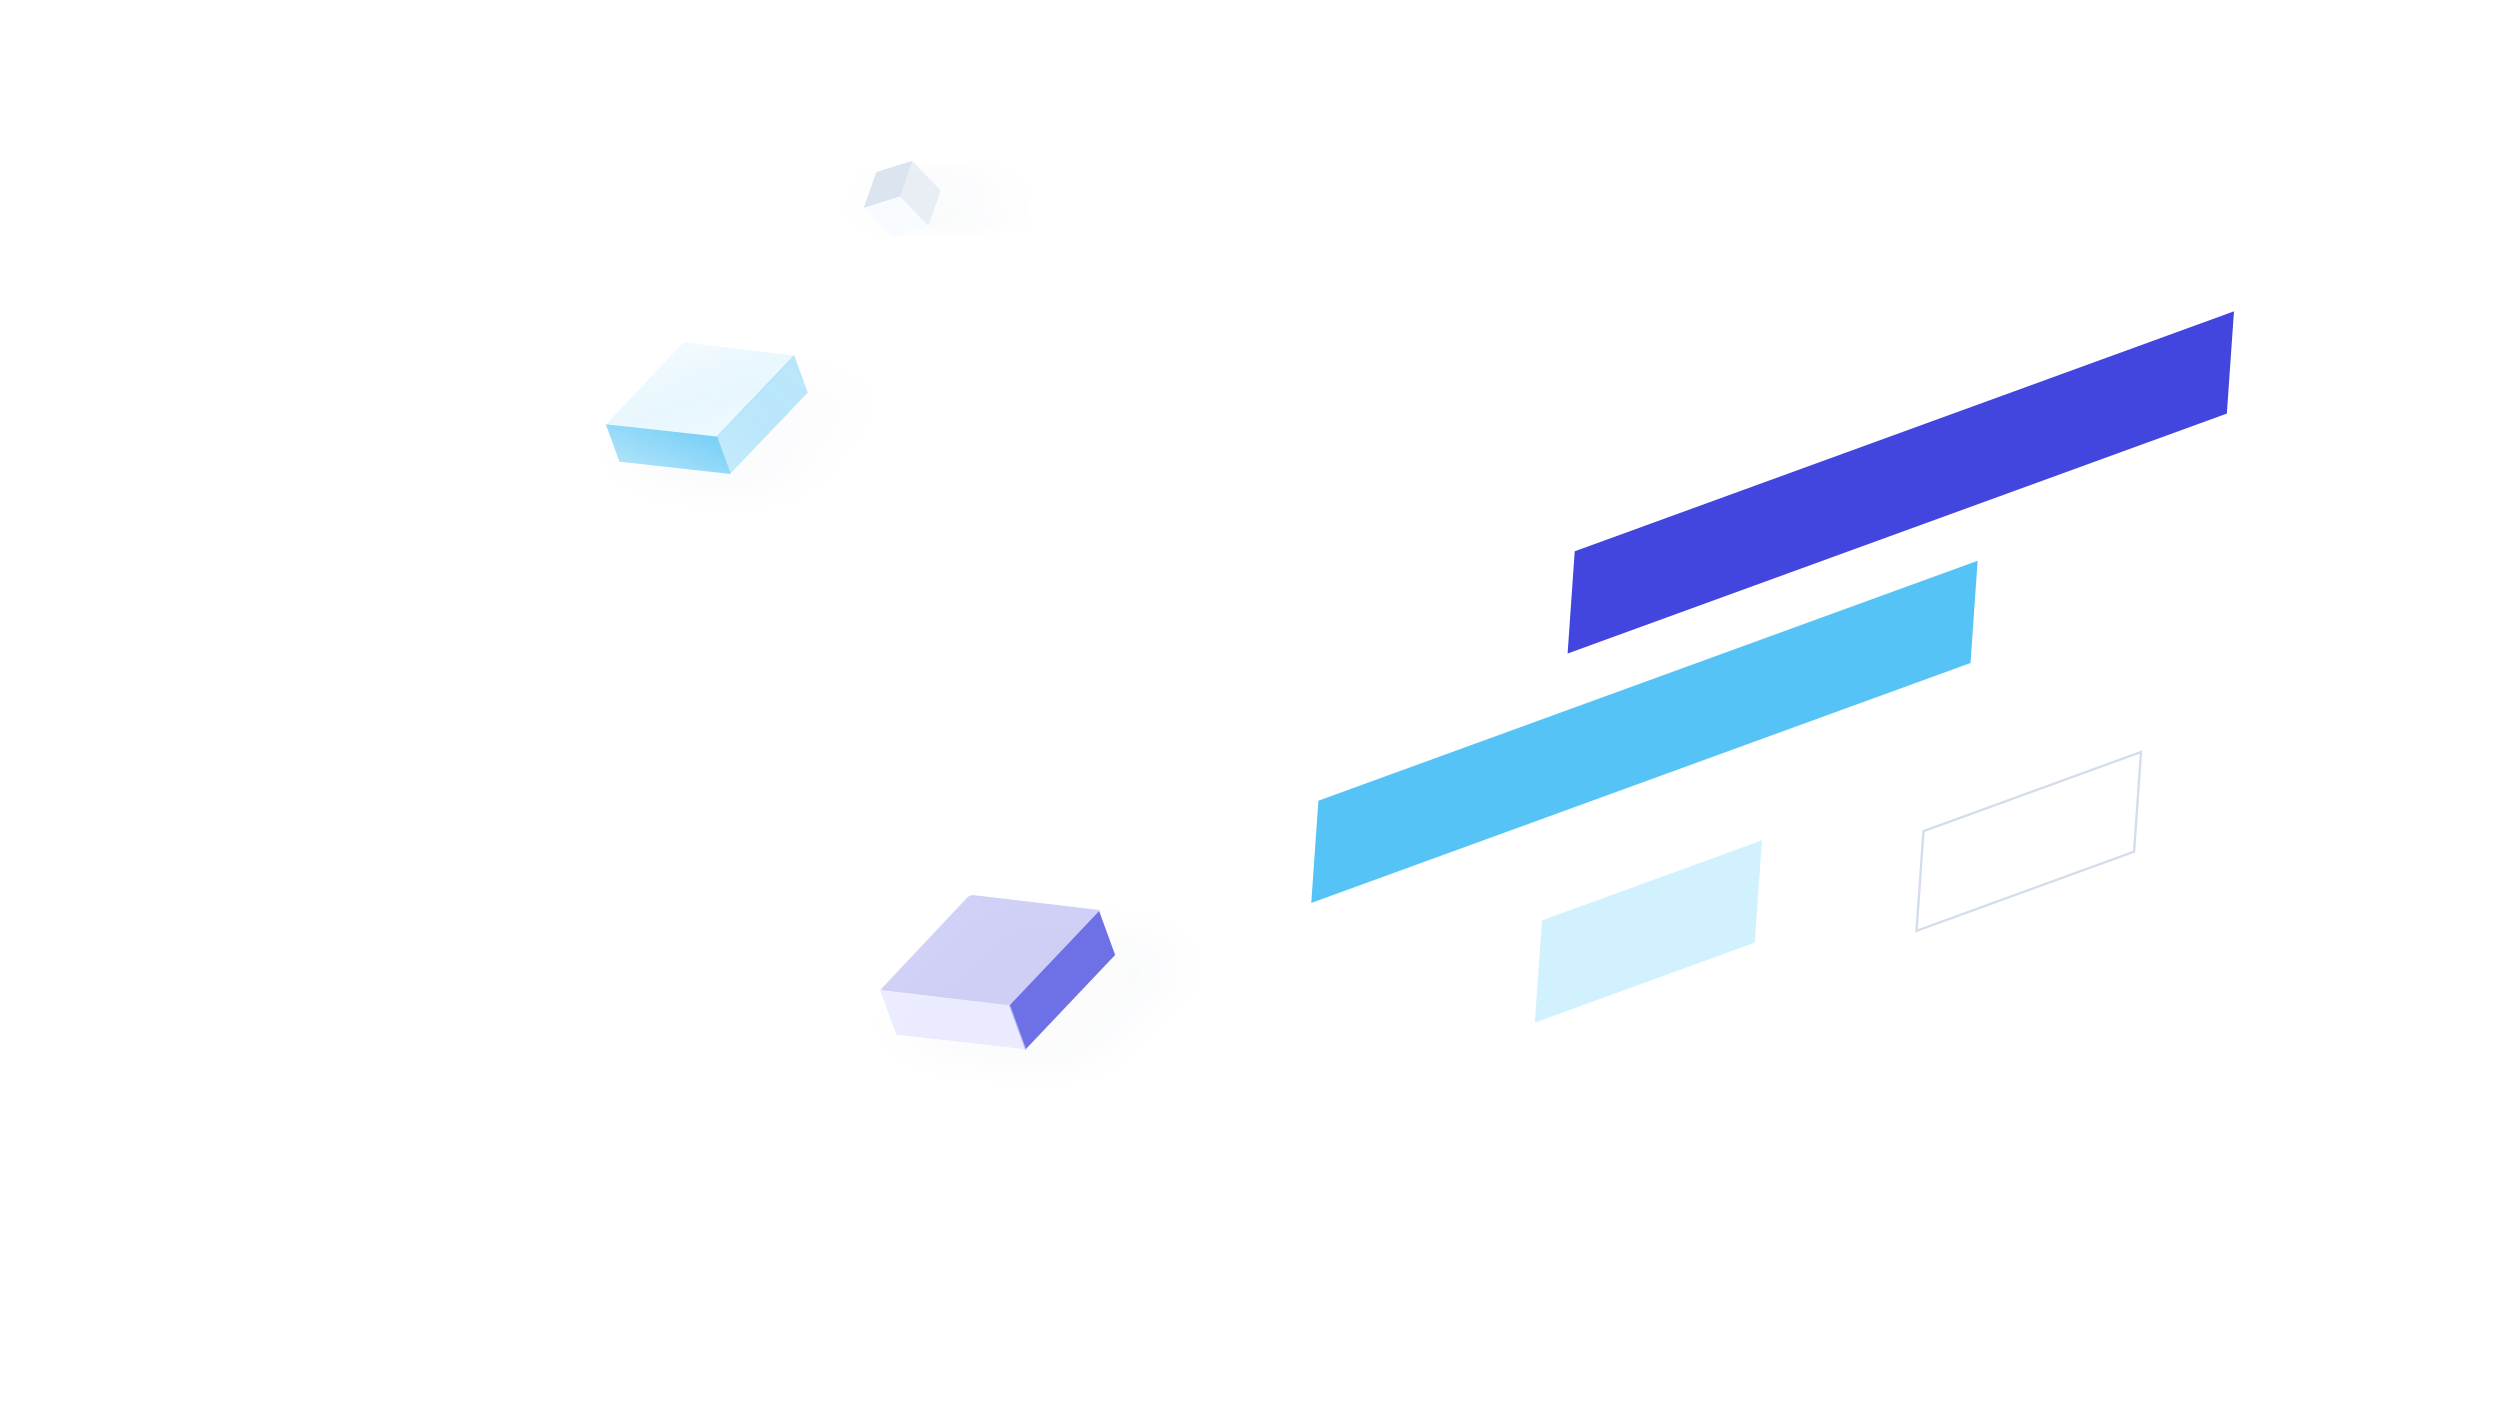
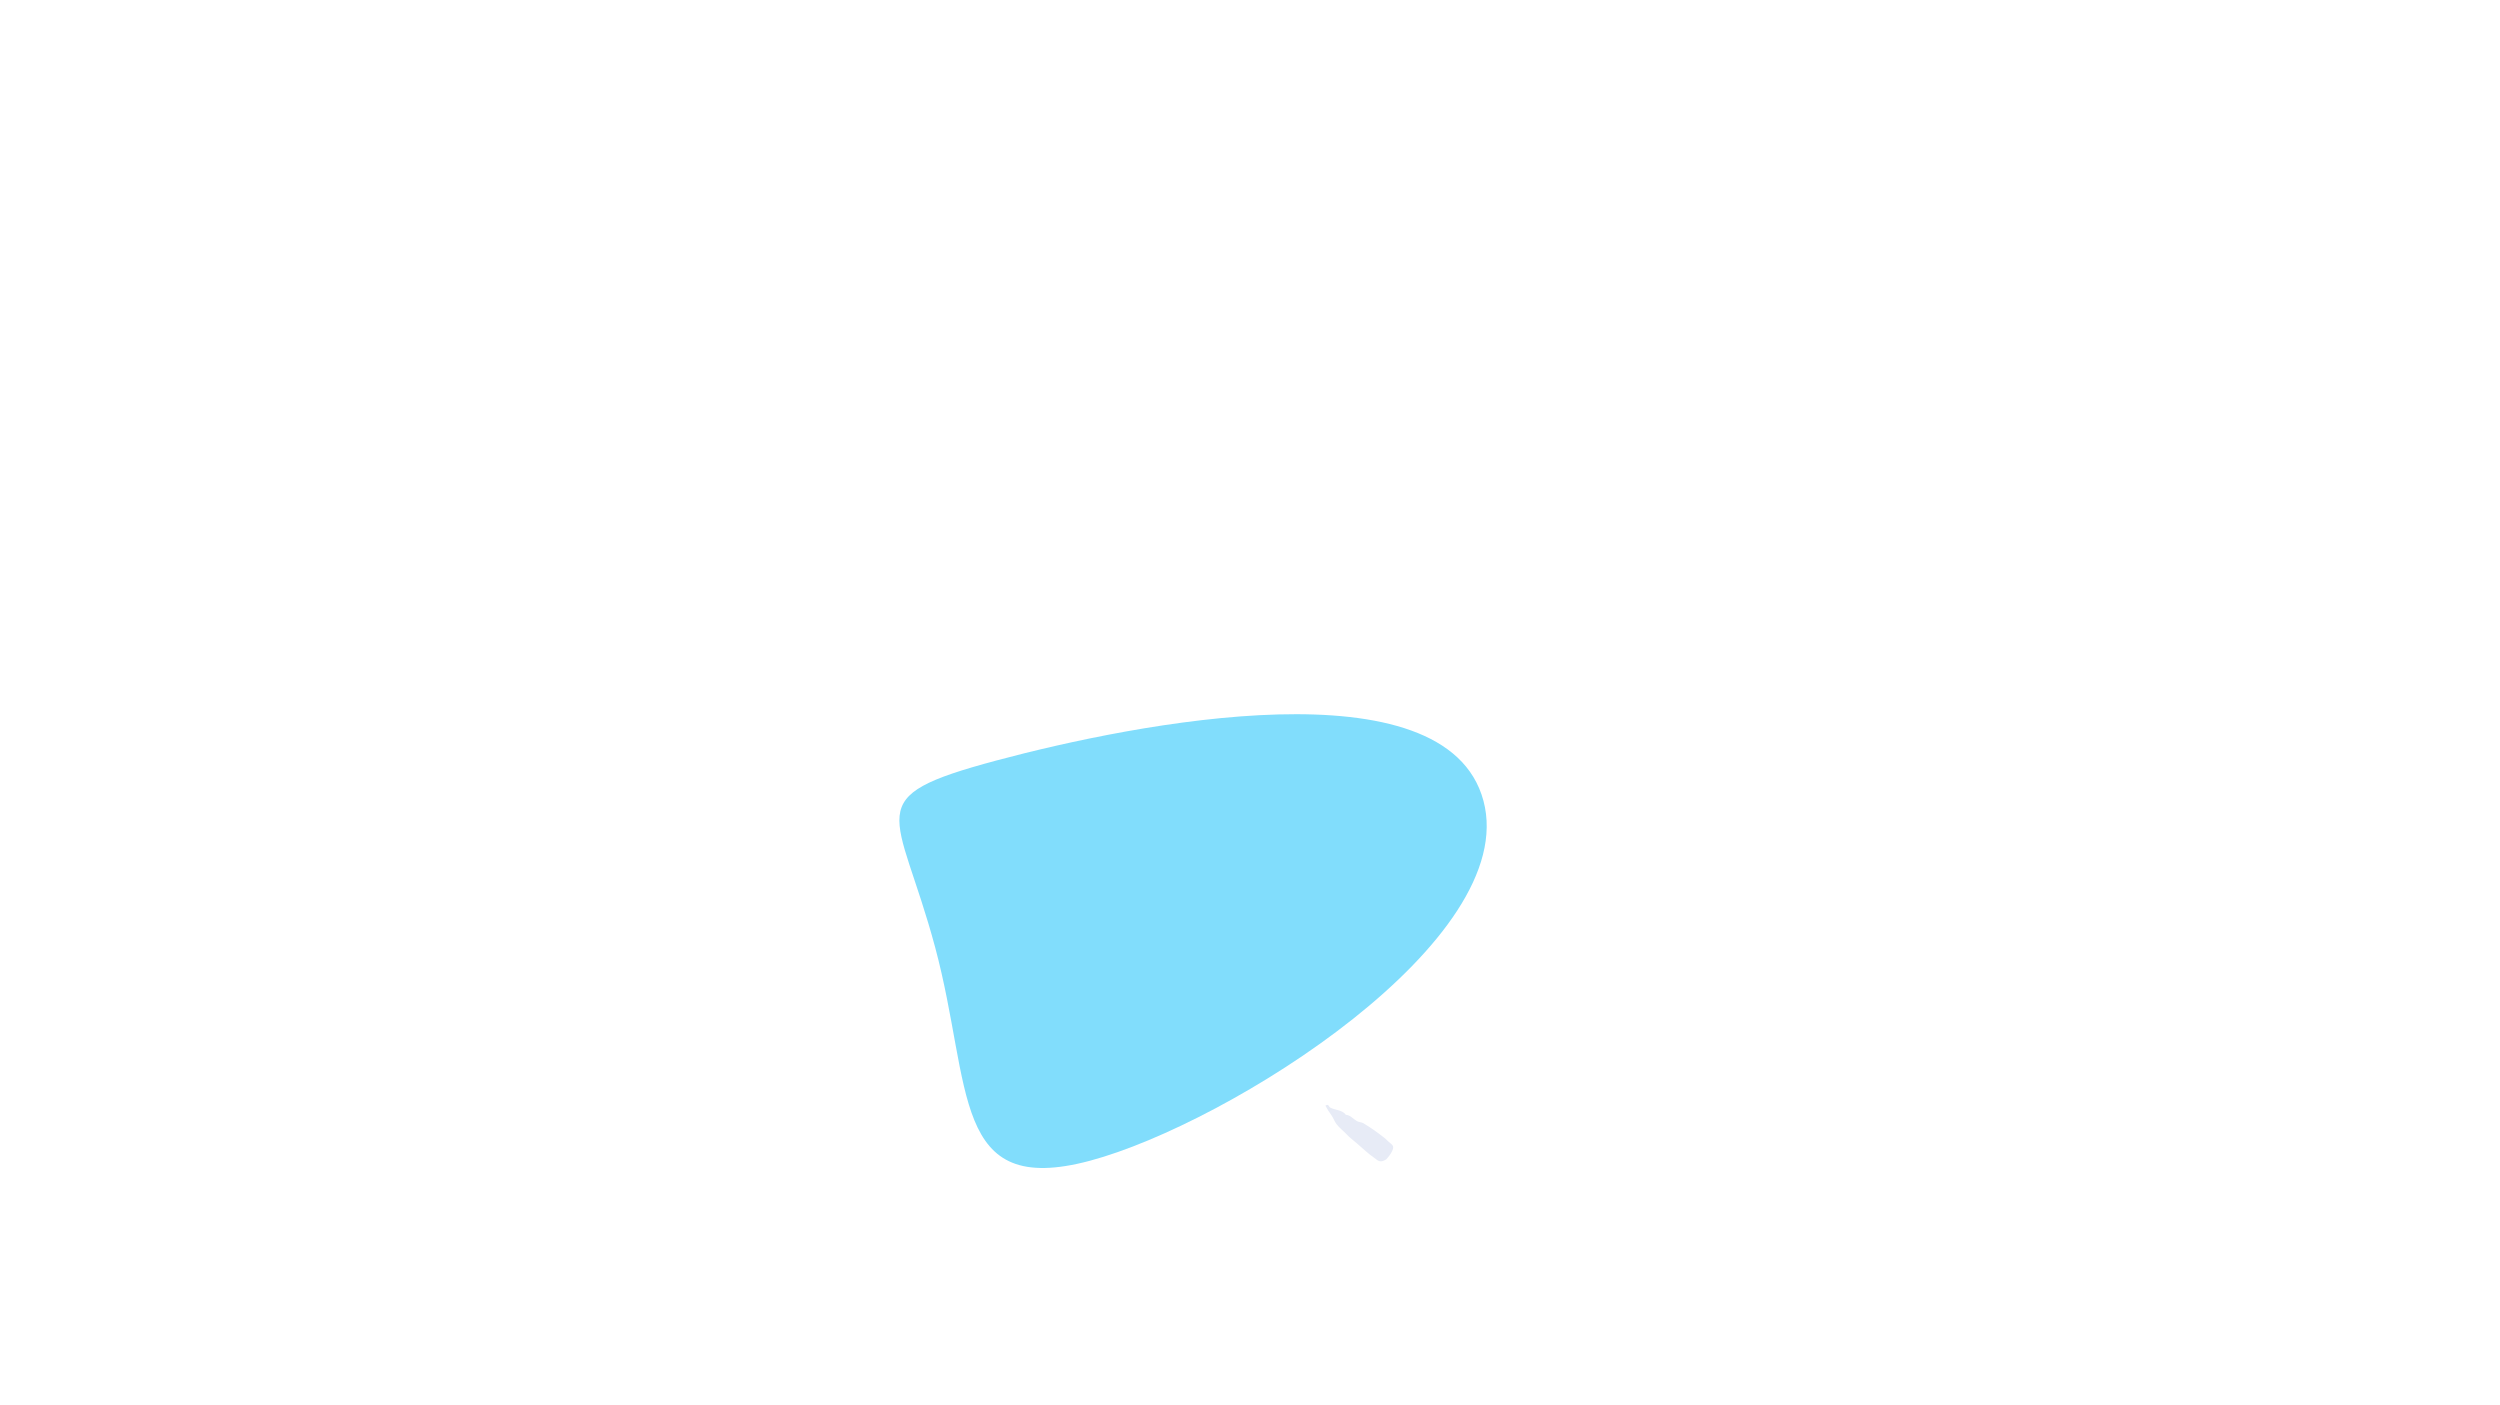
- <svg xmlns="http://www.w3.org/2000/svg" width="2136" height="1200">
-   <defs>
-     <filter x="-69%" y="-98.6%" width="238%" height="297.1%" filterUnits="objectBoundingBox" id="a">
-       <feOffset dx="24" dy="24" in="SourceAlpha" result="shadowOffsetOuter1" />
-       <feGaussianBlur stdDeviation="24" in="shadowOffsetOuter1" result="shadowBlurOuter1" />
-       <feColorMatrix values="0 0 0 0 0.094 0 0 0 0 0.137 0 0 0 0 0.204 0 0 0 0.04 0" in="shadowBlurOuter1" result="shadowMatrixOuter1" />
-       <feMerge>
-         <feMergeNode in="shadowMatrixOuter1" />
-         <feMergeNode in="SourceGraphic" />
-       </feMerge>
-     </filter>
-     <linearGradient x1="73.772%" y1="18.374%" x2="19.946%" y2="72.147%" id="b">
-       <stop stop-color="#4346DE" stop-opacity=".24" offset="0%" />
-       <stop stop-color="#4346DE" stop-opacity=".24" offset="100%" />
-     </linearGradient>
-     <filter x="-237.9%" y="-215.6%" width="575.9%" height="531.2%" filterUnits="objectBoundingBox" id="c">
-       <feOffset dx="24" dy="24" in="SourceAlpha" result="shadowOffsetOuter1" />
-       <feGaussianBlur stdDeviation="24" in="shadowOffsetOuter1" result="shadowBlurOuter1" />
-       <feColorMatrix values="0 0 0 0 0.094 0 0 0 0 0.137 0 0 0 0 0.204 0 0 0 0.04 0" in="shadowBlurOuter1" result="shadowMatrixOuter1" />
-       <feMerge>
-         <feMergeNode in="shadowMatrixOuter1" />
-         <feMergeNode in="SourceGraphic" />
-       </feMerge>
-     </filter>
-     <filter x="-79.8%" y="-115%" width="259.5%" height="330%" filterUnits="objectBoundingBox" id="d">
-       <feOffset dx="24" dy="24" in="SourceAlpha" result="shadowOffsetOuter1" />
-       <feGaussianBlur stdDeviation="24" in="shadowOffsetOuter1" result="shadowBlurOuter1" />
-       <feColorMatrix values="0 0 0 0 0.094 0 0 0 0 0.137 0 0 0 0 0.204 0 0 0 0.04 0" in="shadowBlurOuter1" result="shadowMatrixOuter1" />
-       <feMerge>
-         <feMergeNode in="shadowMatrixOuter1" />
-         <feMergeNode in="SourceGraphic" />
-       </feMerge>
-     </filter>
-     <linearGradient x1="0%" y1="7.395%" x2="0%" y2="100%" id="e">
-       <stop stop-color="#53C0F1" stop-opacity=".24" offset="0%" />
-       <stop stop-color="#D2F1FF" offset="100%" />
-     </linearGradient>
-     <linearGradient x1="100%" y1="27.276%" x2="0%" y2="75.582%" id="f">
-       <stop stop-color="#25B2F2" stop-opacity=".64" offset="0%" />
-       <stop stop-color="#85D4F8" offset="100%" />
-     </linearGradient>
-     <linearGradient x1="73.772%" y1="18.374%" x2="19.946%" y2="72.147%" id="g">
-       <stop stop-color="#25B2F2" offset="0%" />
-       <stop stop-color="#85D4F8" offset="100%" />
-     </linearGradient>
-   </defs>
+ <svg xmlns="http://www.w3.org/2000/svg" width="1424" height="800">
  <g fill="none" fill-rule="evenodd">
-     <path fill="#4346DE" d="M1345.437 471.013l-6.075 87.345 563.268-205.013 6.075-87.345z" />
-     <path fill="#55C3F5" d="M1126.419 684.118l-6.076 87.346 563.268-205.013 6.075-87.345z" />
-     <path fill="#D2F1FF" d="M1317.47 786.404l-6.108 87.358 187.937-68.404 6.11-87.358z" />
-     <g filter="url(#a)" transform="rotate(-20 2634.323 -1684.494)" fill-rule="nonzero">
-       <path d="M100 100l100-50.426L103.193.762a7.087 7.087 0 0 0-6.393 0L0 49.574 100 100z" fill="url(#b)" />
-       <path d="M199 90L99 139.875v-40L199 50v40z" fill="#6E71E6" />
-       <path d="M100 139.875L0 90V50l100 49.875v40z" fill="#E0E1FF" opacity=".64" />
-     </g>
-     <g filter="url(#c)" transform="rotate(-44 571.029 -817.287)" fill-rule="nonzero">
-       <path d="M29 28.943l29-14.595L29.926.22a2.059 2.059 0 0 0-1.854 0L0 14.348l29 14.595z" fill-opacity=".8" fill="#D3DDEC" />
-       <path d="M48.656 54.035L28.71 63.964V28.907l29-14.435v33.783c0 .781-.443 1.495-1.145 1.843l-7.91 3.937z" fill-opacity=".48" fill="#D3DDEC" />
-       <path d="M29 63.964l-27.925-13.9A2.063 2.063 0 0 1 0 48.254V14.473l29 14.435v35.057z" fill="#F8FBFF" />
-     </g>
-     <g filter="url(#d)" transform="rotate(-20 1164.557 -1262.407)" fill-rule="nonzero">
-       <path d="M86.954 86.716l85.792-43.307L89.693 1.49a6.074 6.074 0 0 0-5.485 0L1.161 43.408l85.793 43.307z" fill-opacity=".32" fill="url(#e)" />
-       <path d="M172.309 76.796l-85.793 42.437V85.199l85.793-42.437v34.034z" fill-opacity=".48" fill="url(#f)" />
-       <path d="M86.679 119.729L.887 77.293V43.258l85.792 42.437v34.034z" fill-opacity=".64" fill="url(#g)" />
-     </g>
-     <path d="M1643.422 710.122l-5.955 85.173 185.88-67.655 5.957-85.174-185.882 67.656z" stroke="#D3DDEC" stroke-width="2" />
+     <path d="M567.542 433.186c-79.33 21.256-56.075 27.308-34.829 106.6 21.246 79.292 8.867 142.61 88.197 121.354 79.33-21.256 245.307-125.731 224.06-205.023-21.246-79.293-198.098-44.188-277.428-22.931z" fill="#81DDFC" />
+     <path d="M754.956 629.773c1.902-1.243 1.871.616 2.684 1.075 2.567 1.468 7.061 1.315 8.92 4.129 2.7.256 3.777 2.044 6.243 3.557 1.073.646 2.692.62 3.736 1.229 4.496 2.66 8.455 5.562 12.58 8.81.422.335.83.746 1.228 1.195.92 1.026 2.489 1.787 3.079 3.04.642 1.381-1.05 4.601-3.804 7.537-3.778 2.441-4.985.421-6.845-.83-3.112-2.102-6.853-5.604-9.546-7.954-2.054-1.814-4.327-3.423-6.144-5.392-1.87-2.018-4.013-3.593-5.694-5.702-1.23-1.53-1.896-3.72-3.046-5.284a41.214 41.214 0 0 1-3.391-5.41" fill="#E7EBF6" />
  </g>
</svg>
